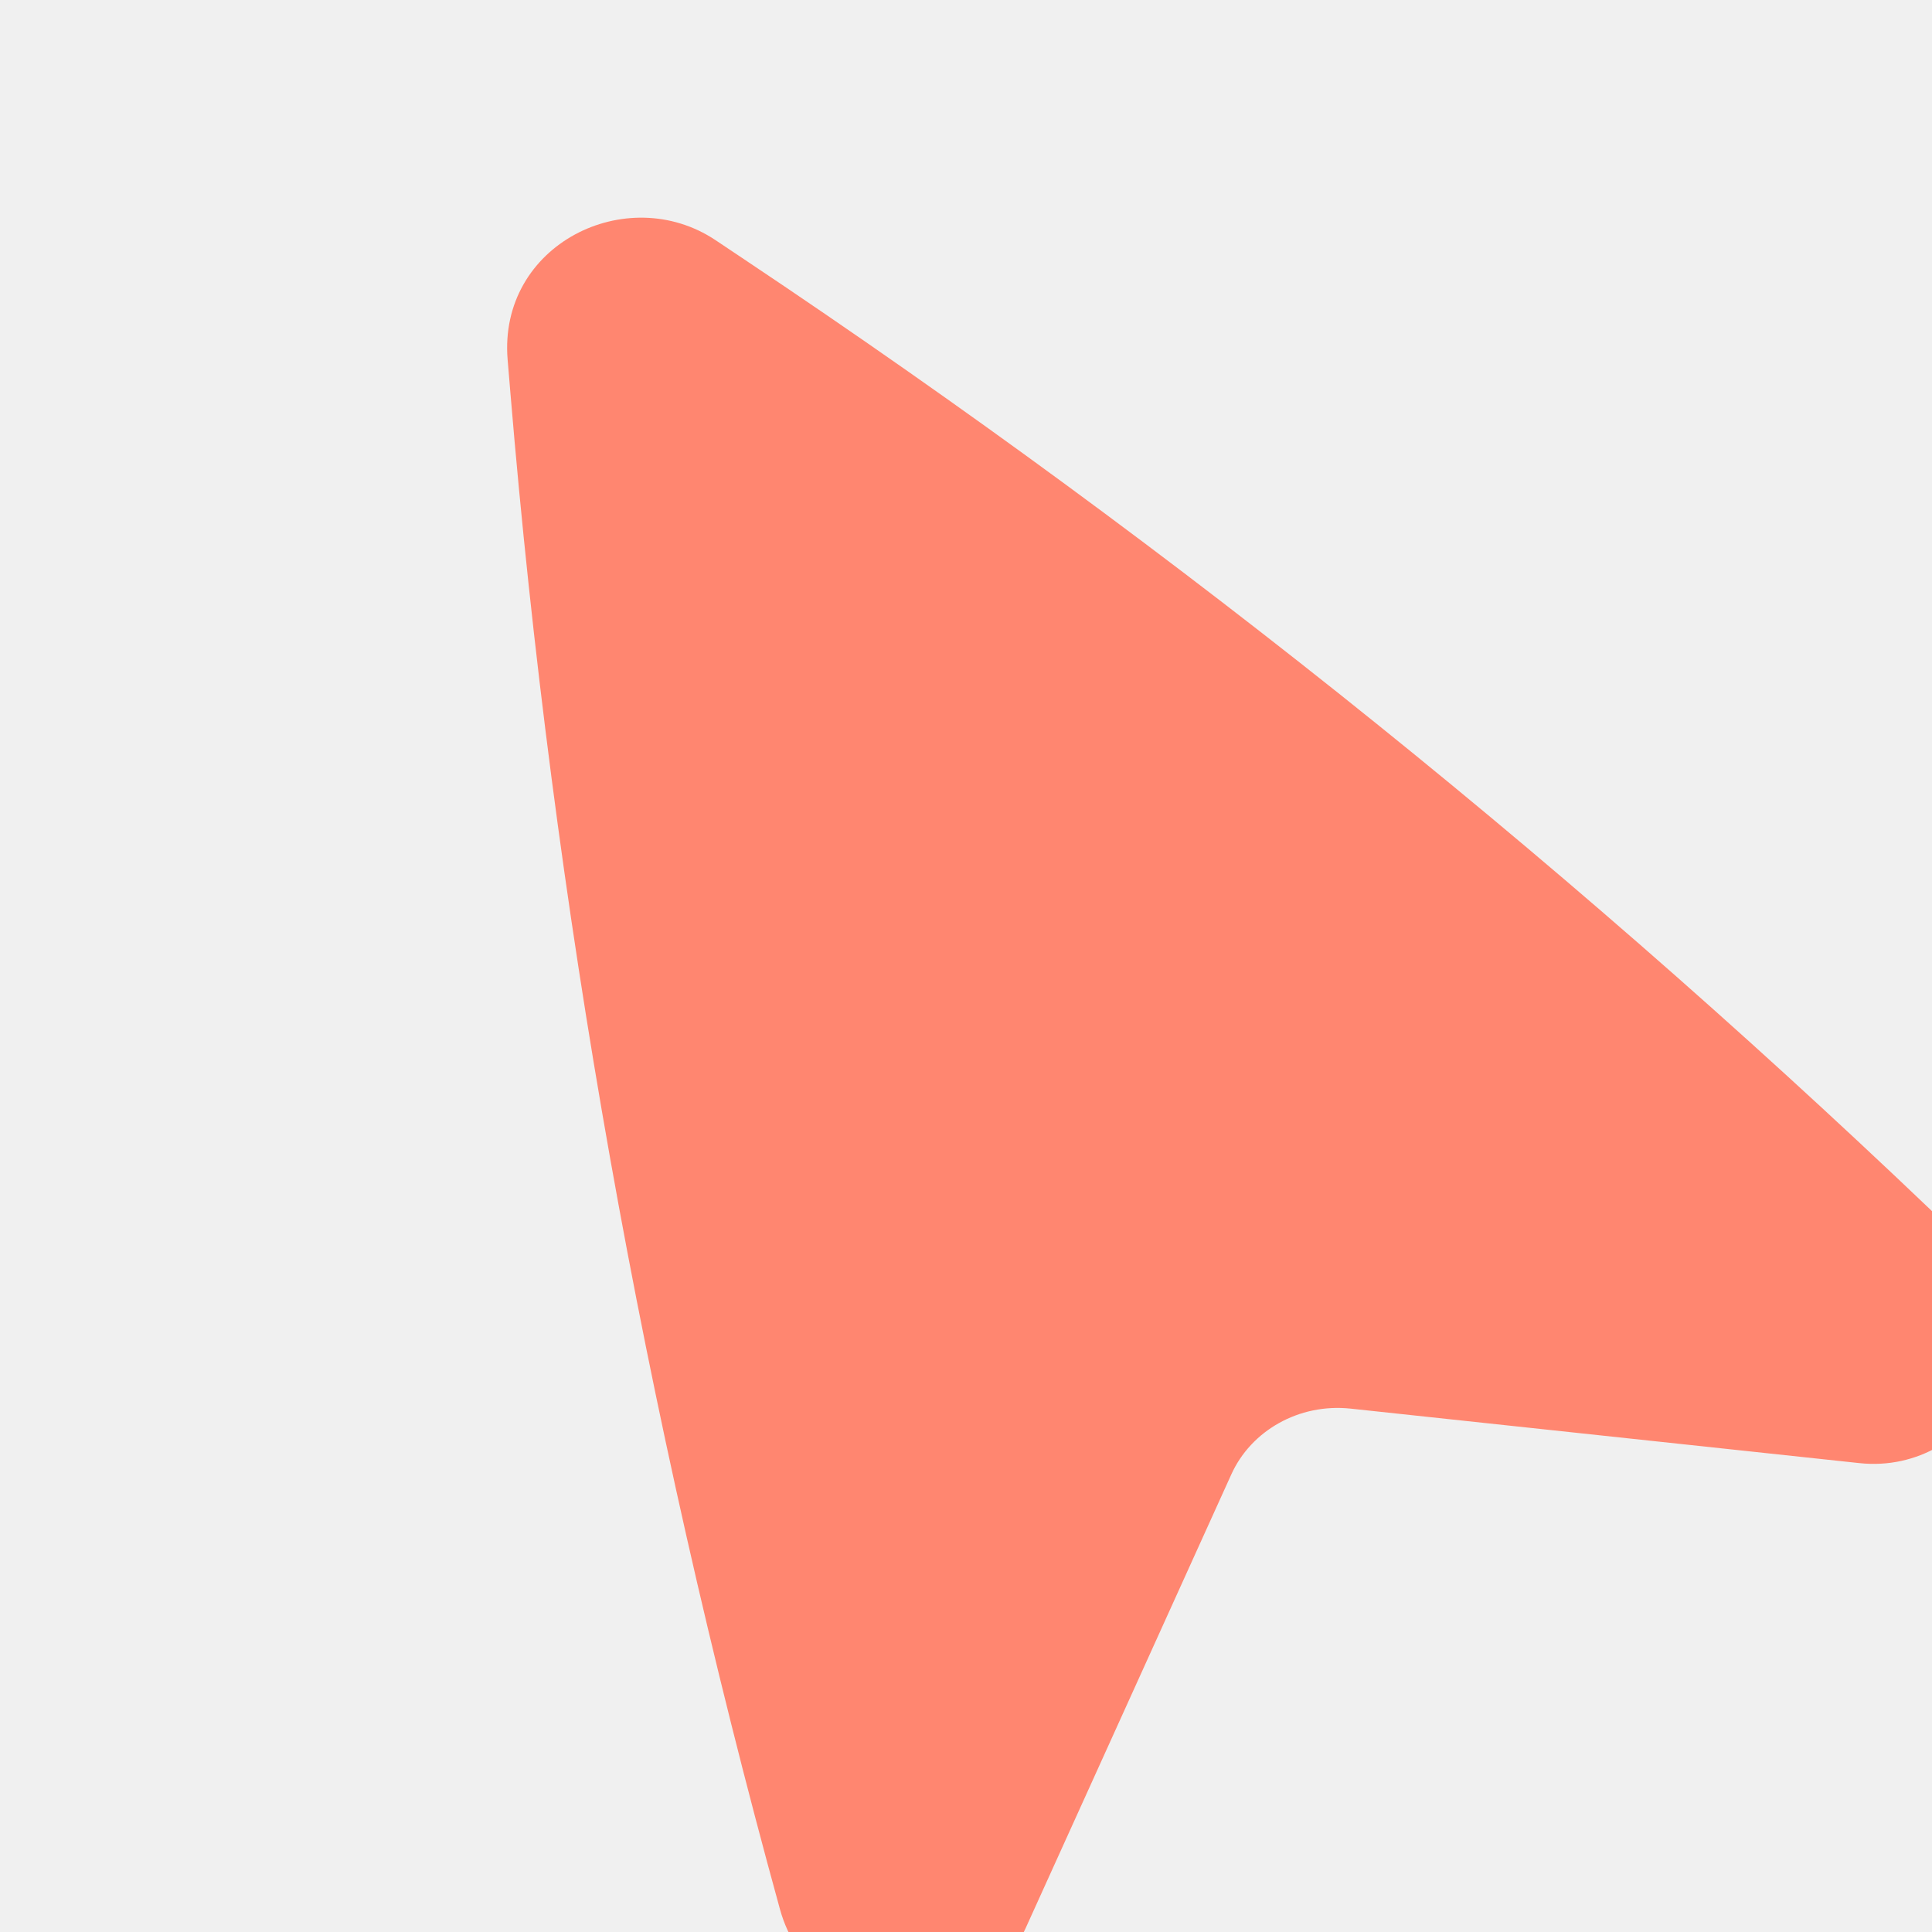
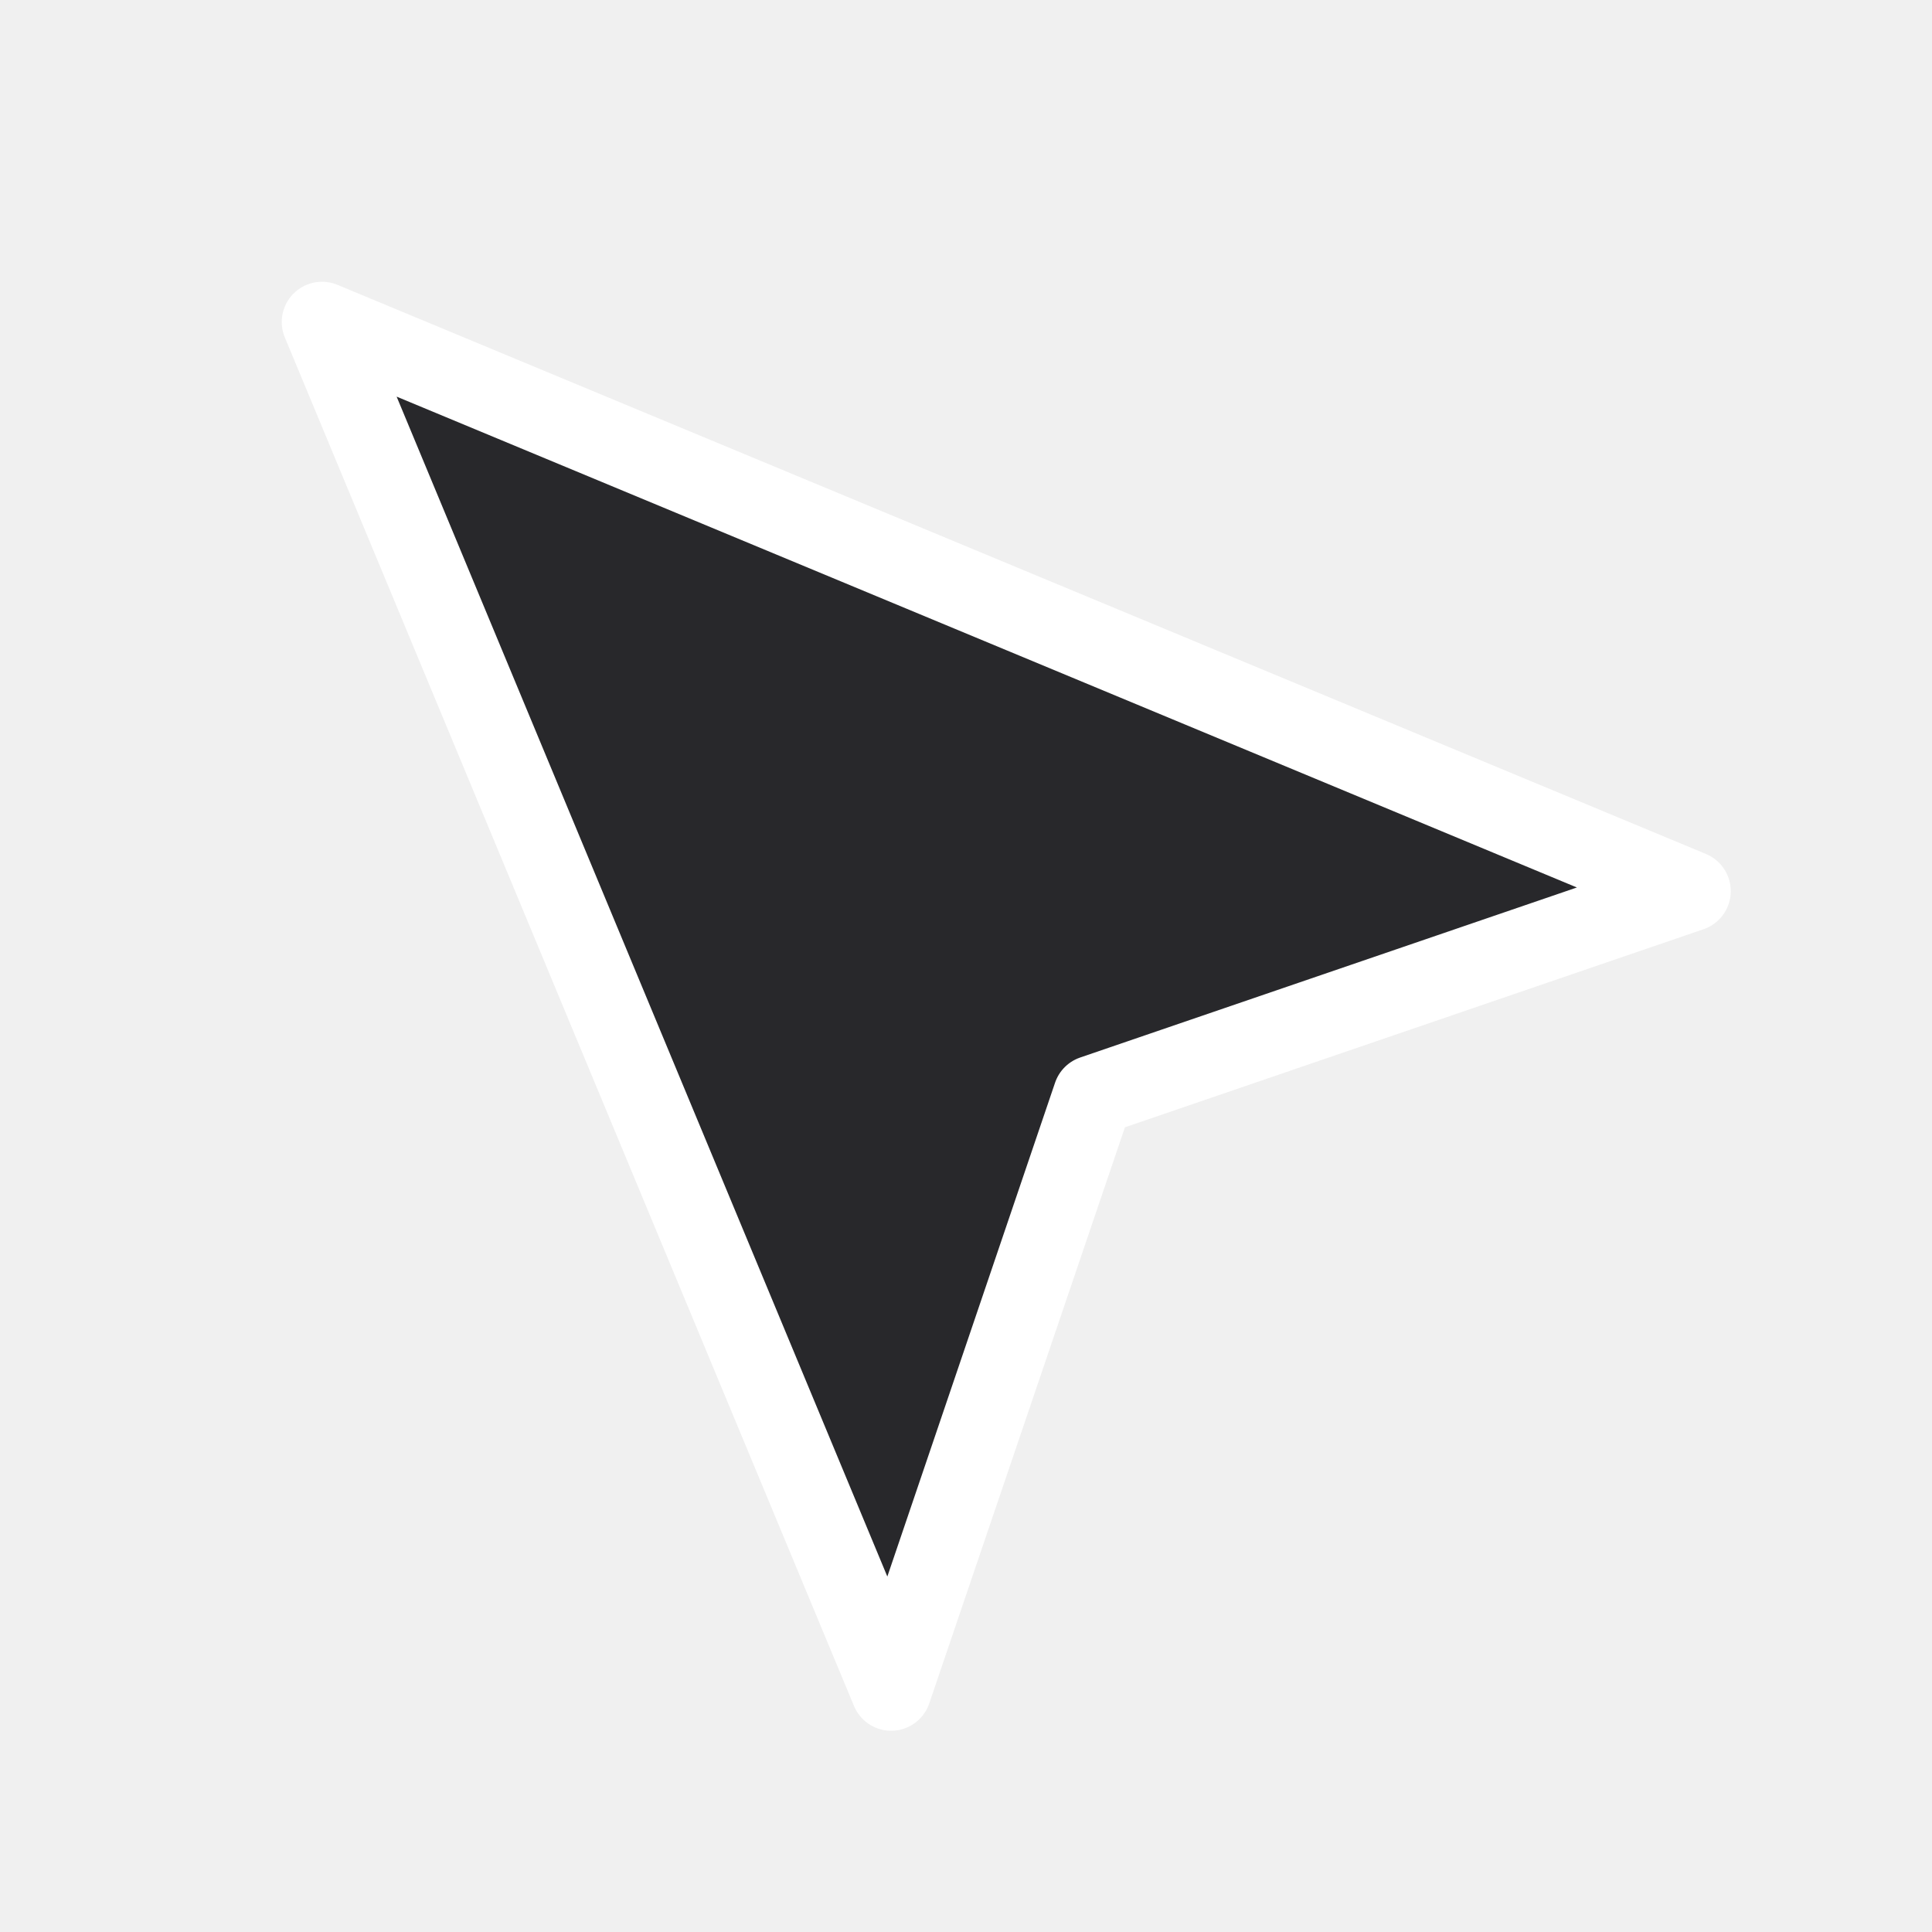
- <svg xmlns="http://www.w3.org/2000/svg" width="20" height="20" viewBox="">
-   <path fill="#FF8670" d="M7.407 2.486c-.917-.612-2.251.046-2.152 1.238l.029.347a86.016 86.016 0 0 0 2.79 15.693c.337 1.224 2.03 1.33 2.544.195l2.129-4.697c.203-.449.697-.737 1.234-.68l5.266.564c1.209.13 2.063-1.346 1.094-2.281A90.863 90.863 0 0 0 7.703 2.684z" />
+ <svg xmlns="http://www.w3.org/2000/svg" width="30" height="30" viewBox="0 0 24 24">
+   <path fill="#28282b" stroke="#fff" stroke-linecap="round" stroke-linejoin="round" stroke-width="1" d="m4 4l7.07 17l2.51-7.39L21 11.07z" />
</svg>
